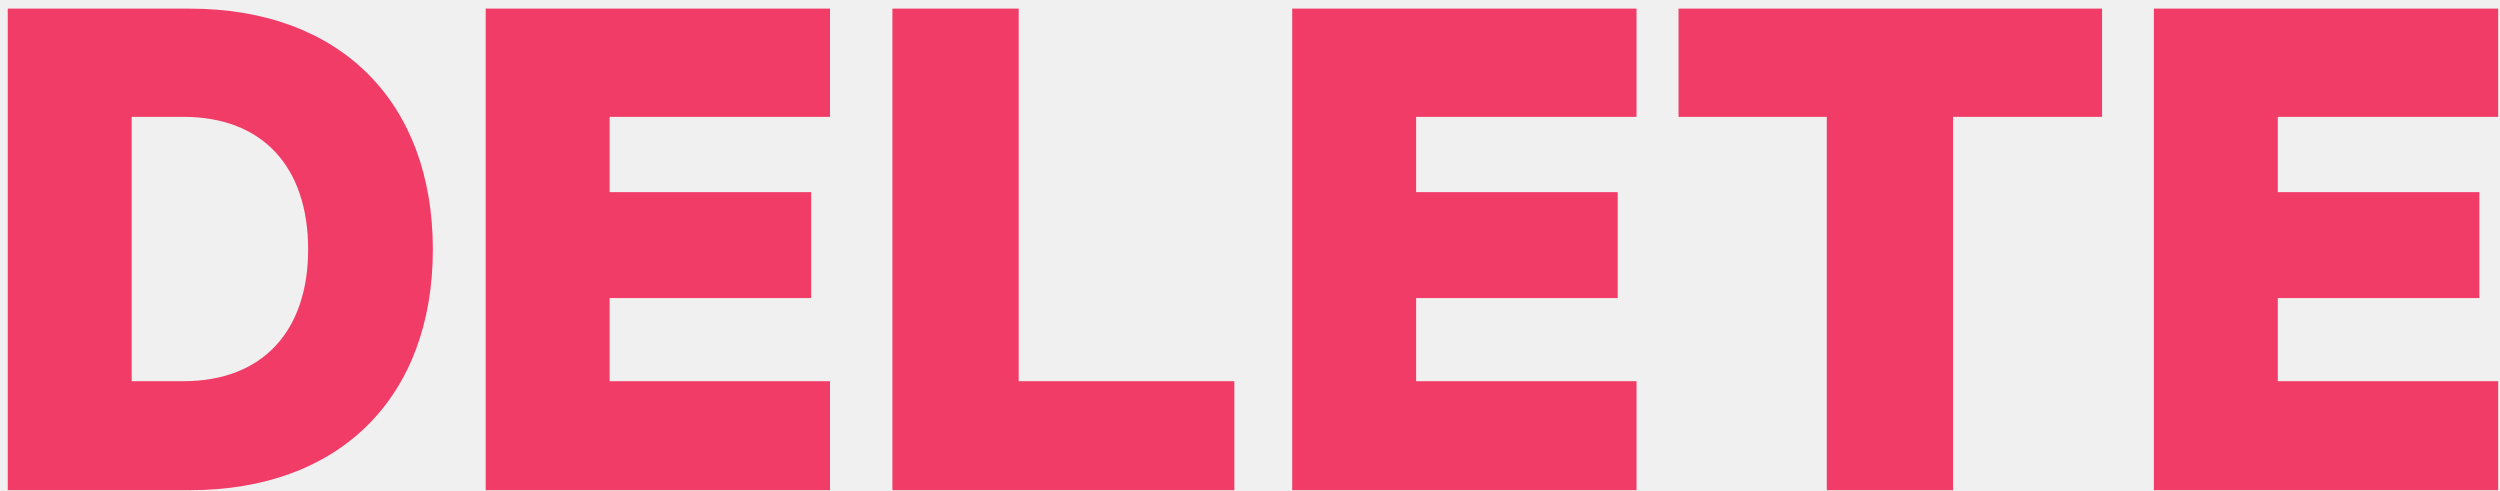
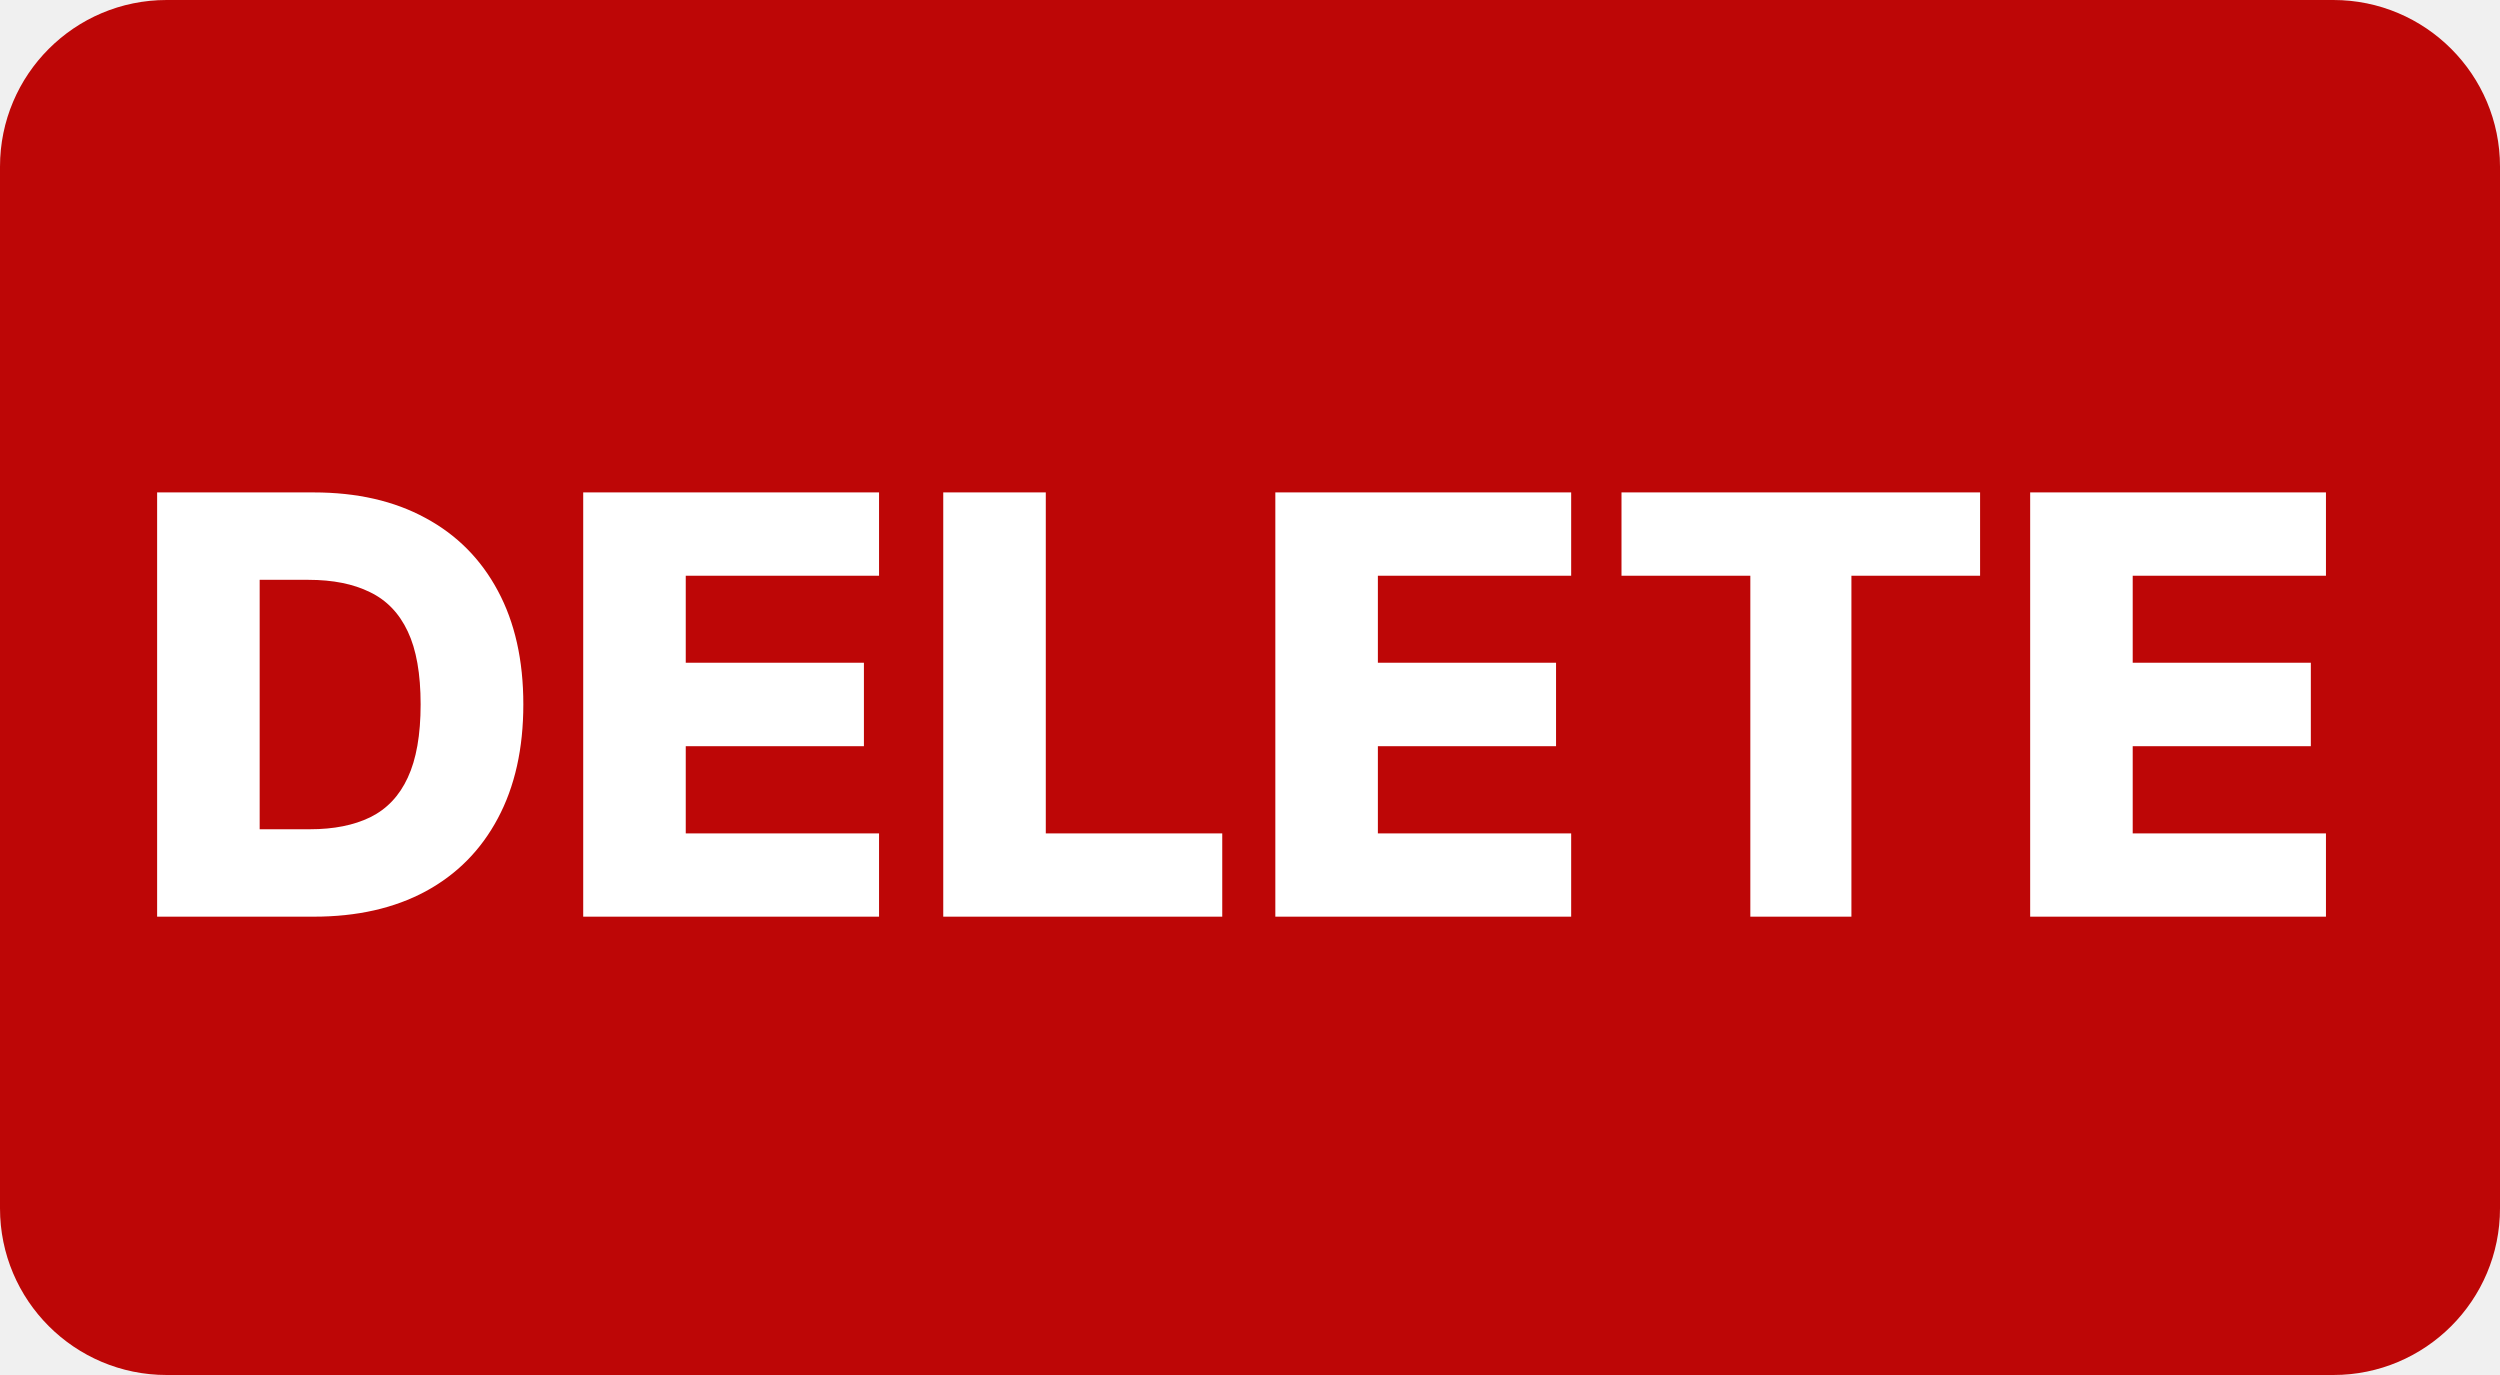
- <svg xmlns="http://www.w3.org/2000/svg" width="102" height="20" viewBox="0 0 102 20" fill="none">
-   <path d="M5.372 15.552V4.768H7.484C10.748 4.768 12.572 6.848 12.572 10.176C12.572 13.472 10.748 15.552 7.484 15.552H5.372ZM0.316 20H7.74C13.916 20 17.66 16.16 17.66 10.176C17.66 4.192 13.916 0.352 7.74 0.352H0.316V20ZM19.816 0.352V20H33.864V15.552H24.872V12.16H33.096V7.84H24.872V4.768H33.864V0.352H19.816ZM36.41 20H50.361V15.552H41.562V0.352H36.41V20ZM52.722 0.352V20H66.77V15.552H57.778V12.16H66.002V7.84H57.778V4.768H66.77V0.352H52.722ZM68.484 4.768H74.532V20H79.684V4.768H85.764V0.352H68.484V4.768ZM87.878 0.352V20H101.926V15.552H92.934V12.16H101.158V7.84H92.934V4.768H101.926V0.352H87.878Z" fill="#F13C68" />
+ <svg xmlns="http://www.w3.org/2000/svg" width="60" height="33" viewBox="0 0 60 33" fill="none">
+   <rect width="60" height="33" rx="4" fill="#BD0606" />
+   <path d="M7.534 22H3.771V11.818H7.529C8.567 11.818 9.46 12.022 10.209 12.43C10.961 12.834 11.541 13.417 11.949 14.18C12.357 14.939 12.56 15.847 12.56 16.904C12.56 17.965 12.357 18.876 11.949 19.639C11.544 20.401 10.966 20.986 10.214 21.393C9.461 21.798 8.568 22 7.534 22ZM6.232 19.902H7.44C8.01 19.902 8.492 19.806 8.886 19.614C9.284 19.418 9.584 19.102 9.786 18.664C9.992 18.223 10.095 17.637 10.095 16.904C10.095 16.172 9.992 15.588 9.786 15.154C9.581 14.717 9.277 14.402 8.876 14.21C8.479 14.014 7.988 13.916 7.405 13.916H6.232V19.902ZM13.997 22V11.818H21.097V13.817H16.458V15.905H20.734V17.908H16.458V20.001H21.097V22H13.997ZM22.638 22V11.818H25.099V20.001H29.334V22H22.638ZM30.608 22V11.818H37.708V13.817H33.069V15.905H37.345V17.908H33.069V20.001H37.708V22H30.608ZM38.916 13.817V11.818H47.522V13.817H44.434V22H42.008V13.817H38.916ZM48.724 22V11.818H55.823V13.817H51.185V15.905H55.46V17.908H51.185V20.001H55.823V22H48.724Z" fill="white" />
</svg>
